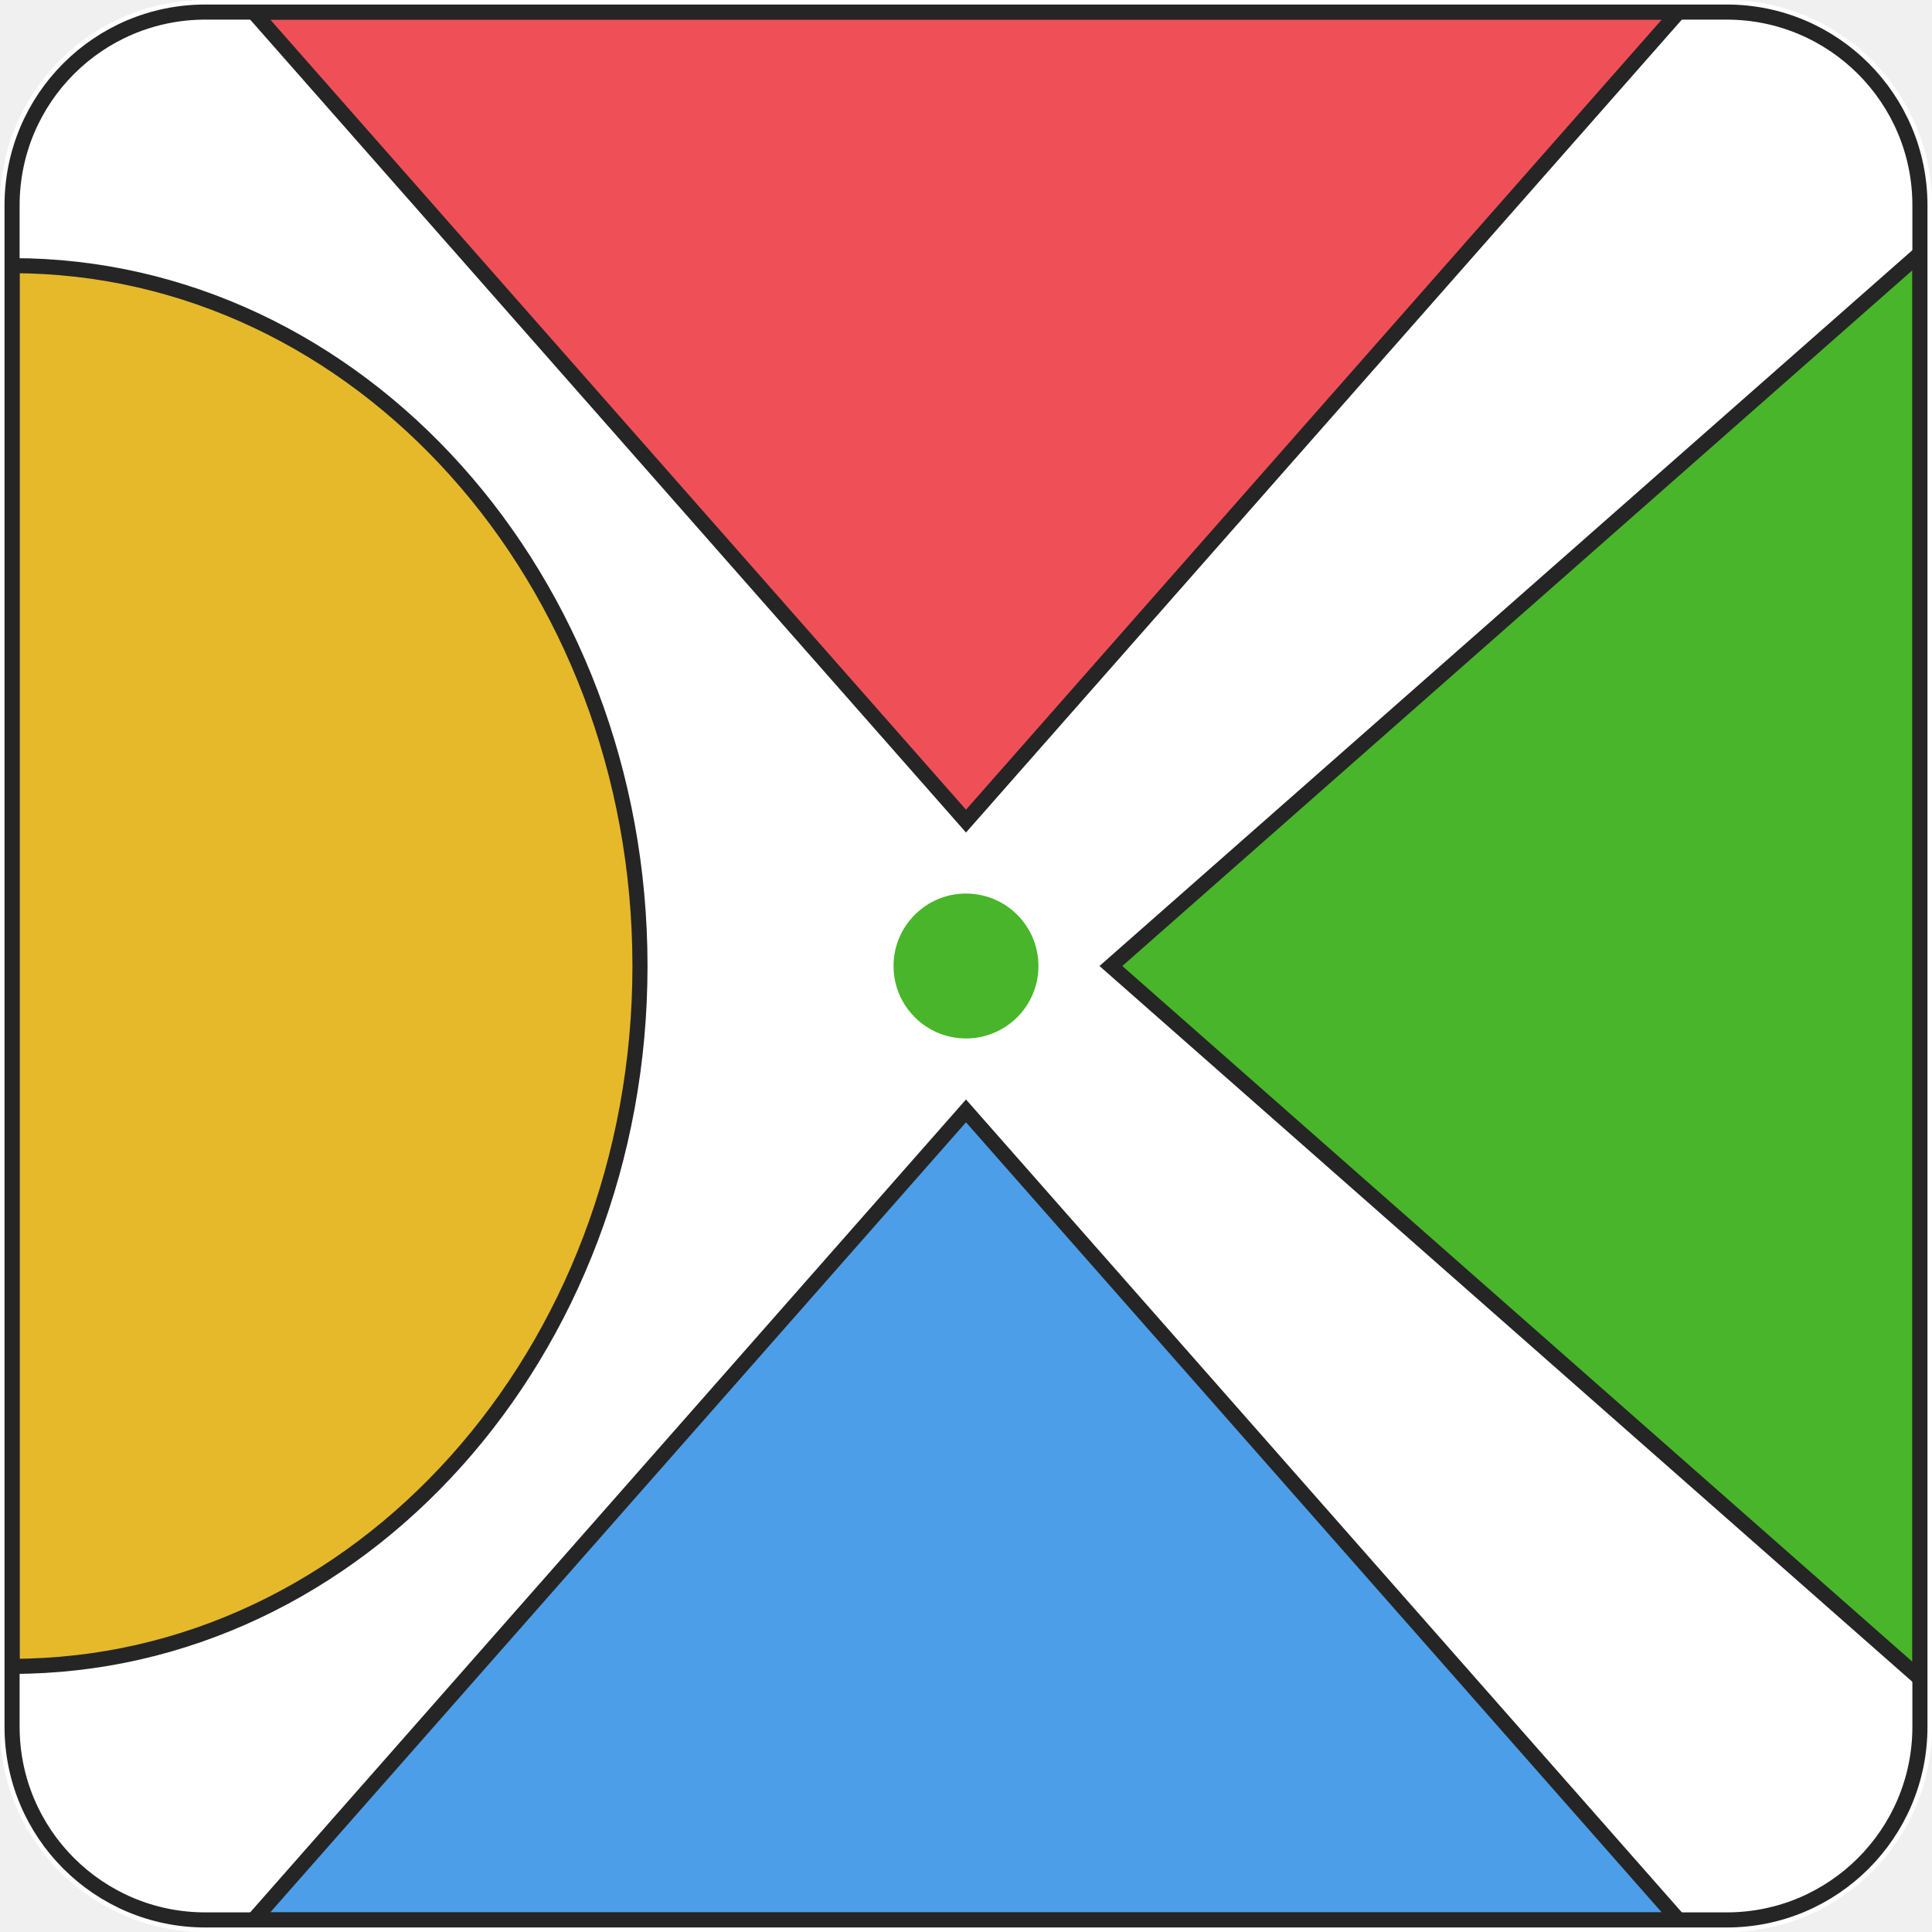
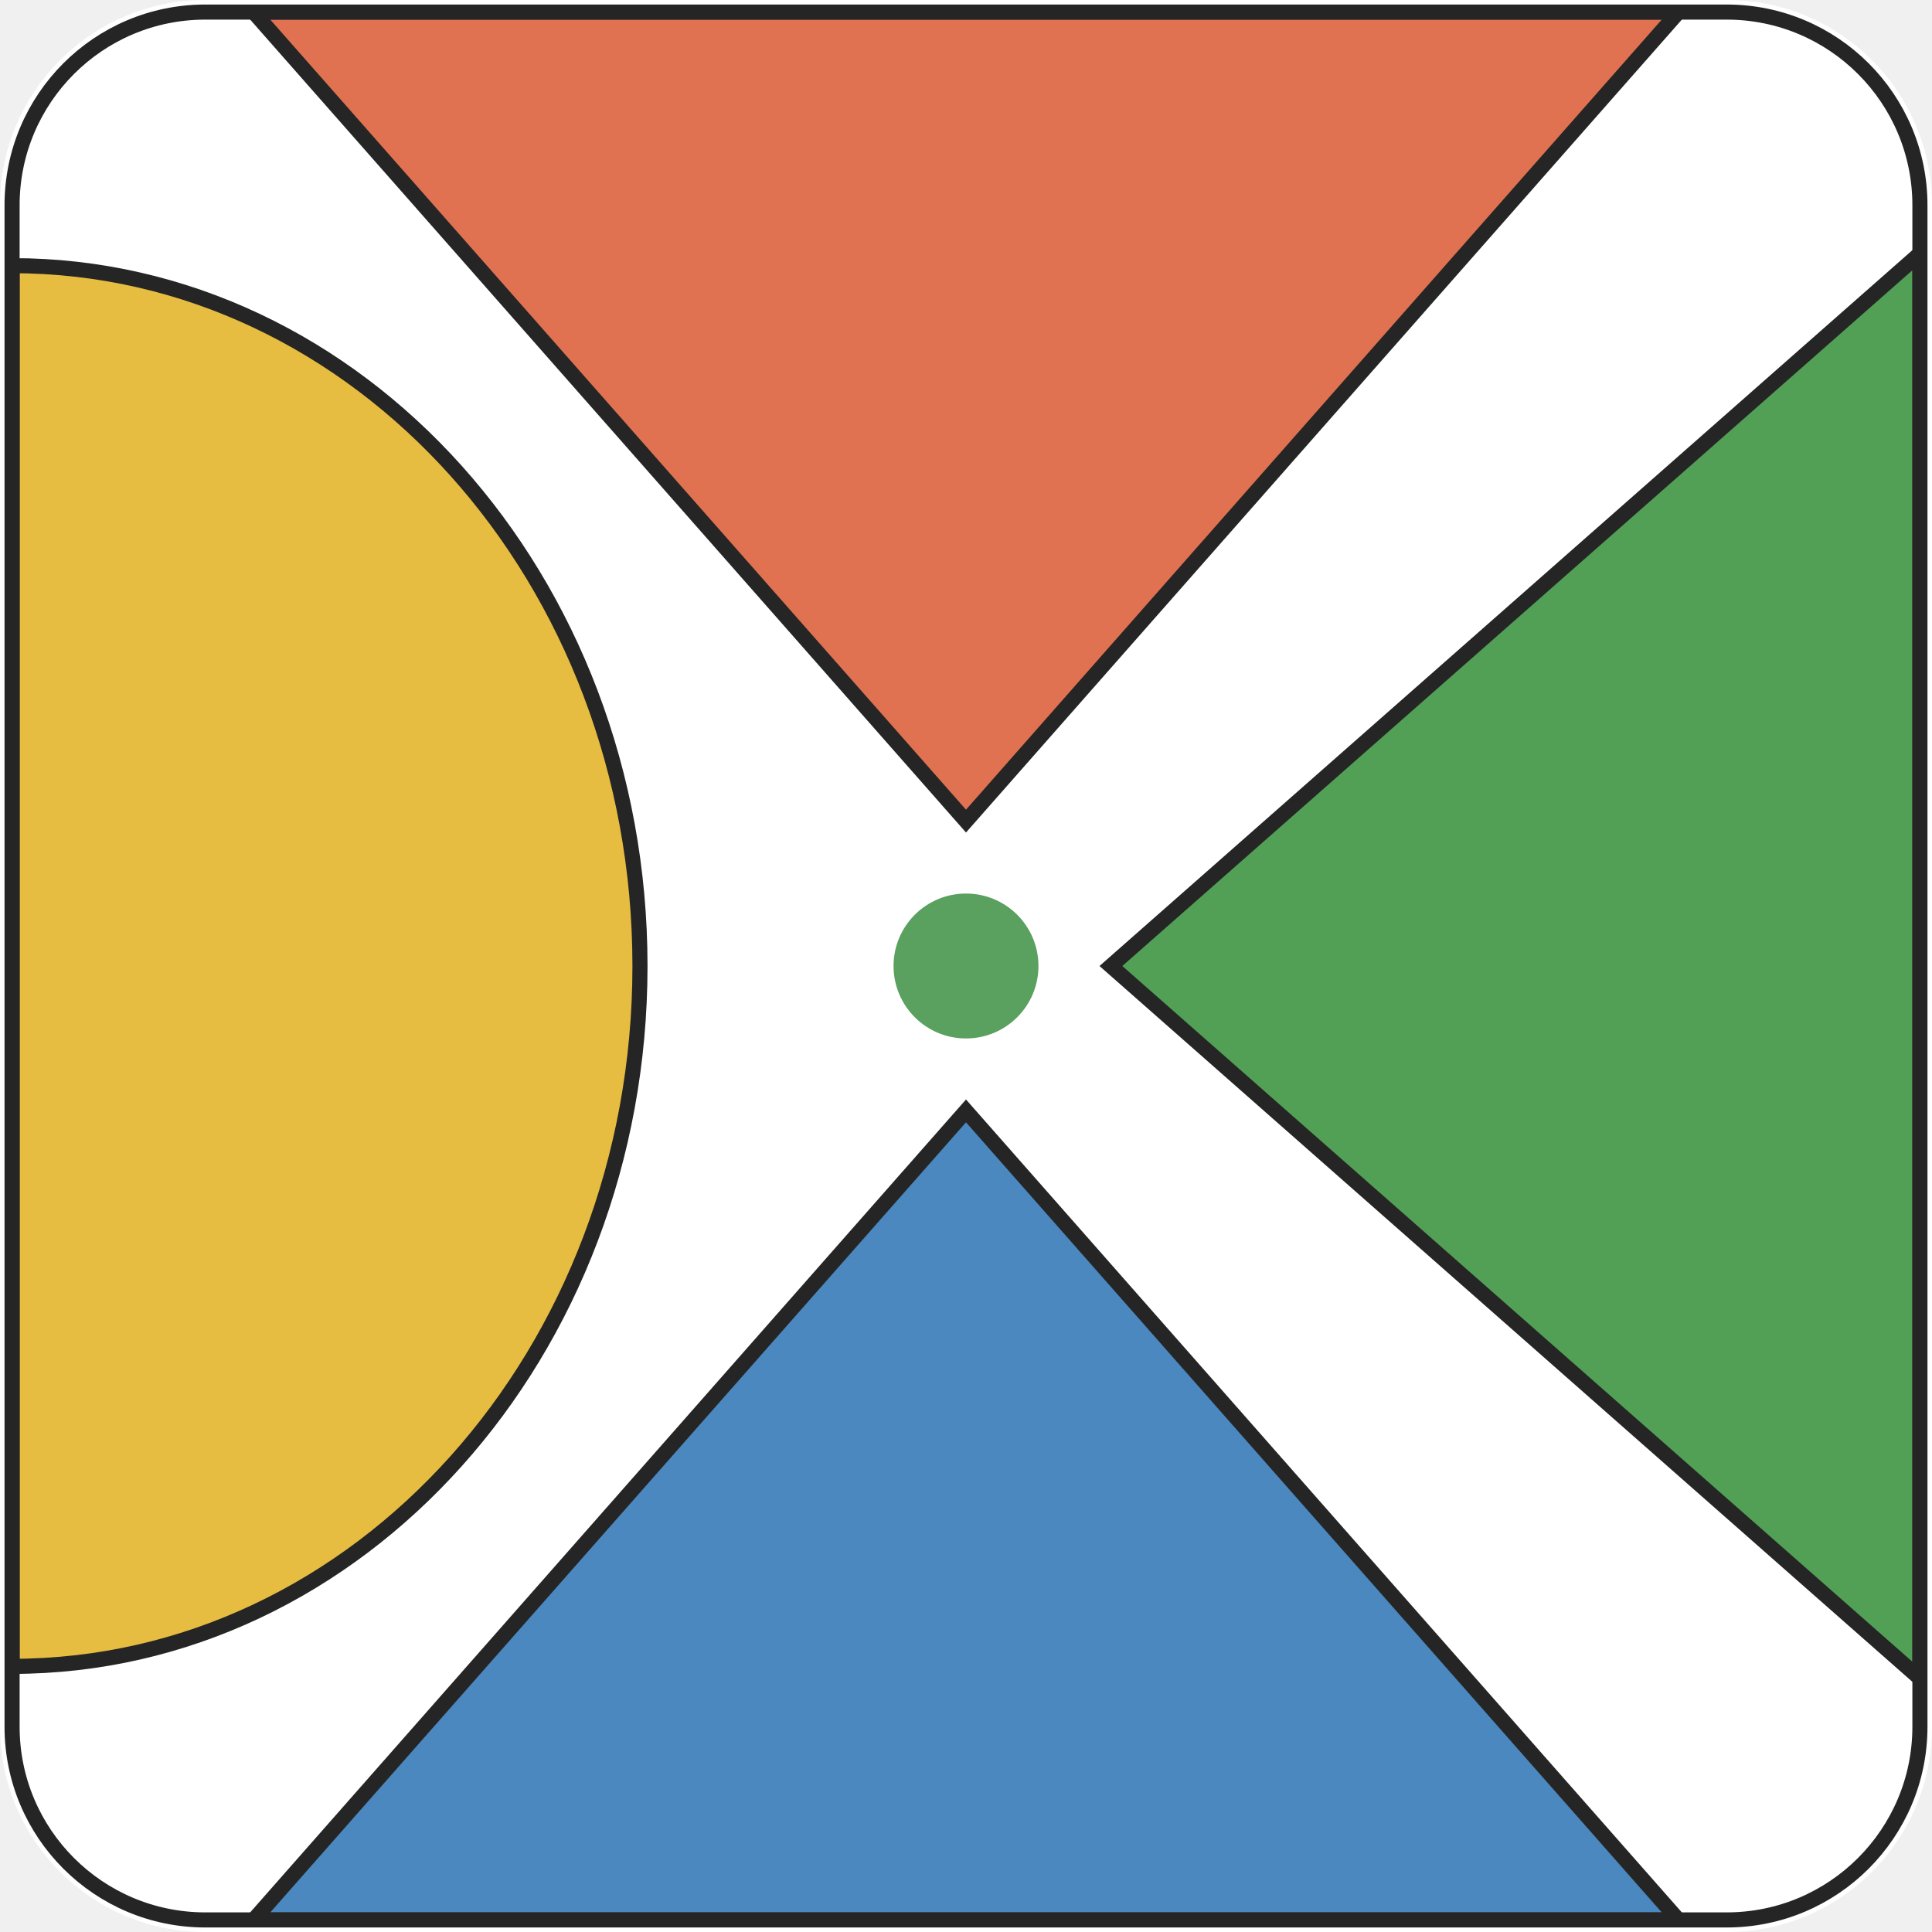
<svg xmlns="http://www.w3.org/2000/svg" viewBox="0 0 320 320" preserveAspectRatio="none">
  <defs>
    <clipPath id="c">
      <rect x="2" y="2" width="316" height="316" rx="32" />
    </clipPath>
  </defs>
  <rect width="320" height="320" rx="34" fill="white" />
  <g clip-path="url(#c)">
-     <g transform="rotate(0 160 160)" fill="#ef5058" stroke="#252525" stroke-width="2.5">
+     <g transform="rotate(0 160 160)" fill="#e07251" stroke="#252525" stroke-width="2.5">
      <path d="M42 2H278L160 136Z" />
    </g>
-     <g transform="rotate(90 160 160)" fill="#49b52a" stroke="#252525" stroke-width="2.5">
+     <g transform="rotate(90 160 160)" fill="#52a055" stroke="#252525" stroke-width="2.5">
      <path d="M42 2H278L160 136Z" />
    </g>
-     <g transform="rotate(180 160 160)" fill="#4d9ee8" stroke="#252525" stroke-width="2.5">
+     <g transform="rotate(180 160 160)" fill="#4b88bf" stroke="#252525" stroke-width="2.5">
      <path d="M42 2H278L160 136Z" />
    </g>
-     <g transform="rotate(270 160 160)" fill="#e6b92b" stroke="#252525" stroke-width="2.5">
+     <g transform="rotate(270 160 160)" fill="#e6bd41" stroke="#252525" stroke-width="2.5">
      <path d="M44 2H276A116 104 0 0 1 44 2Z" />
    </g>
  </g>
-   <circle cx="160" cy="160" r="12" fill="#49b52a" />
+   <circle cx="160" cy="160" r="12" fill="#5aa05f" />
  <rect x="2" y="2" width="316" height="316" rx="32" fill="none" stroke="#252525" stroke-width="2.5" />
</svg>
